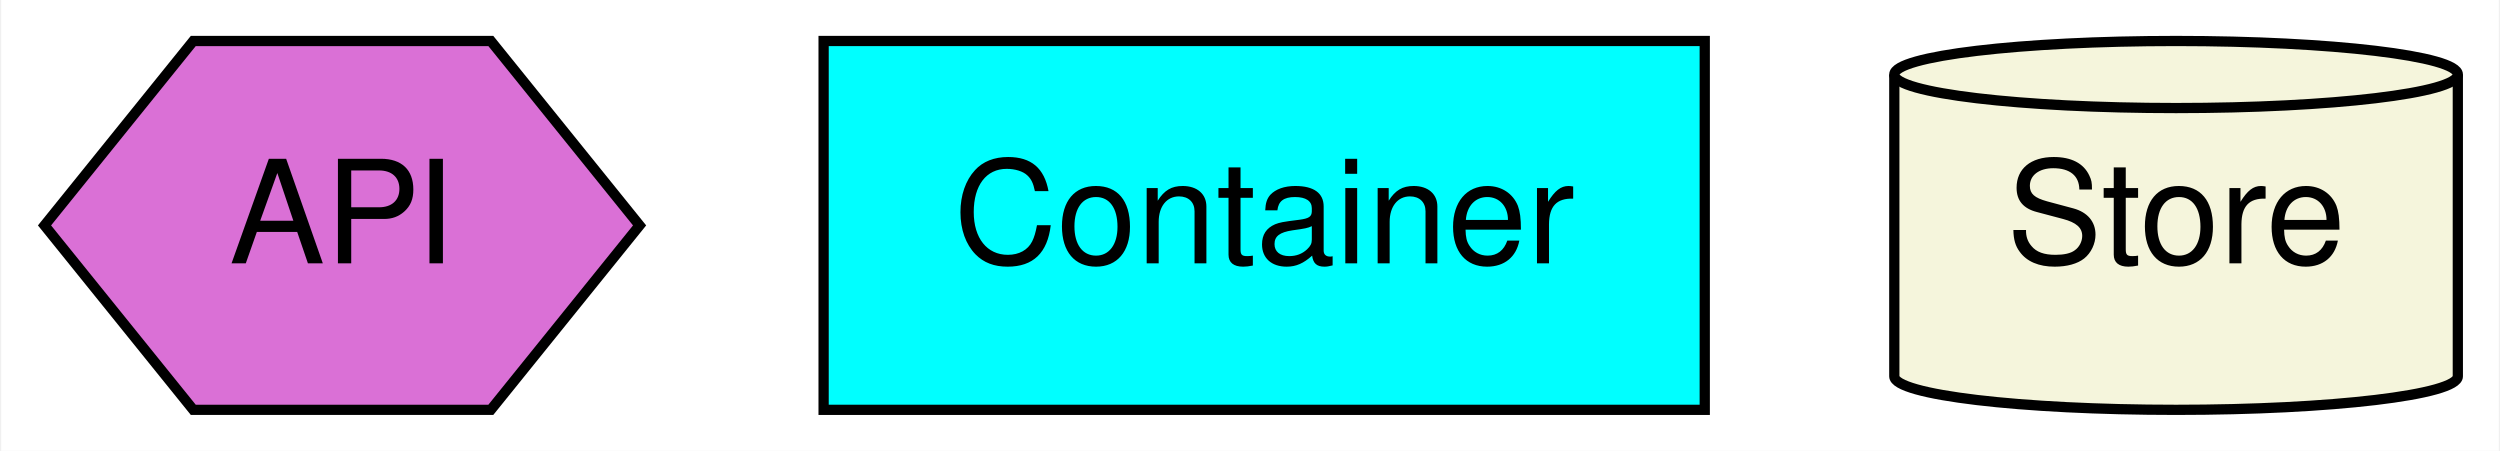
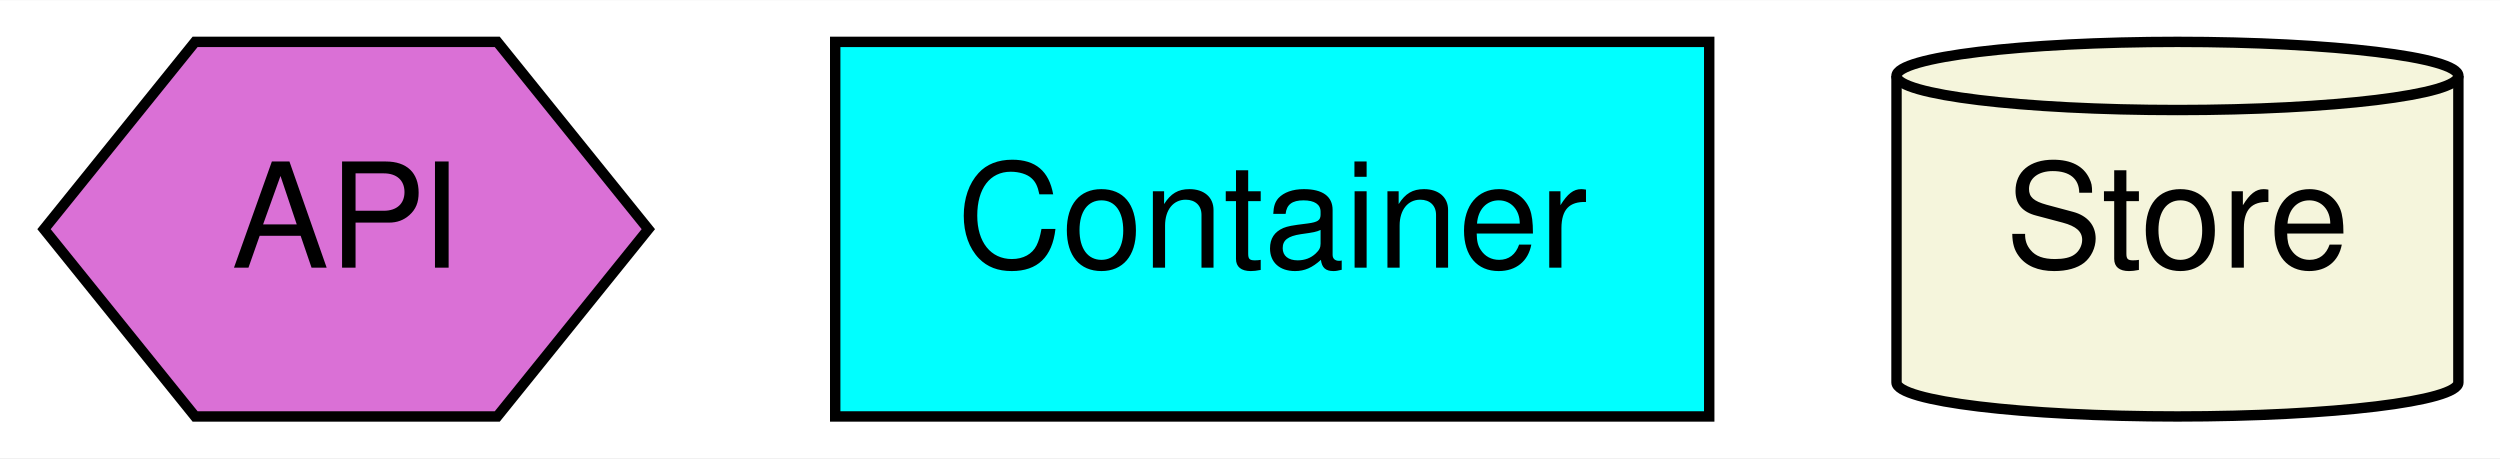
- <svg xmlns="http://www.w3.org/2000/svg" width="244pt" height="44pt" viewBox="0.00 0.00 243.77 44.00">
+ <svg xmlns="http://www.w3.org/2000/svg" width="240pt" height="44pt" viewBox="0.00 0.00 240.27 44.00">
  <g id="graph0" class="graph" transform="scale(1 1) rotate(0) translate(4 40)">
-     <polygon fill="#ffffff" stroke="transparent" points="-4,4 -4,-40 239.769,-40 239.769,4 -4,4" />
+     <polygon fill="white" stroke="transparent" points="-4,4 -4,-40 236.27,-40 236.27,4 -4,4" />
    <g id="node1" class="node">
-       <polygon fill="#da70d6" stroke="#000000" points="58.309,-18 43.789,-36 14.749,-36 .229,-18 14.749,0 43.789,0 58.309,-18" />
-       <text text-anchor="middle" x="29.269" y="-14.3" font-family="Helvetica,sans-Serif" font-size="14.00" fill="#000000">API</text>
+       <polygon fill="orchid" stroke="black" points="58.31,-18 43.79,-36 14.75,-36 0.23,-18 14.75,0 43.79,0 58.31,-18" />
+       <text text-anchor="middle" x="29.27" y="-14.3" font-family="Helvetica,sans-Serif" font-size="14.00">API</text>
    </g>
    <g id="node2" class="node">
-       <polygon fill="#00ffff" stroke="#000000" points="162.269,-36 76.269,-36 76.269,0 162.269,0 162.269,-36" />
-       <text text-anchor="middle" x="119.269" y="-14.3" font-family="Helvetica,sans-Serif" font-size="14.00" fill="#000000">Container</text>
+       <polygon fill="cyan" stroke="black" points="160.27,-36 76.27,-36 76.27,0 160.27,0 160.27,-36" />
+       <text text-anchor="middle" x="118.27" y="-14.3" font-family="Helvetica,sans-Serif" font-size="14.00">Container</text>
    </g>
    <g id="node3" class="node">
-       <path fill="#f5f5dc" stroke="#000000" d="M235.769,-32.727C235.769,-34.533 223.443,-36 208.269,-36 193.095,-36 180.769,-34.533 180.769,-32.727 180.769,-32.727 180.769,-3.273 180.769,-3.273 180.769,-1.467 193.095,0 208.269,0 223.443,0 235.769,-1.467 235.769,-3.273 235.769,-3.273 235.769,-32.727 235.769,-32.727" />
-       <path fill="none" stroke="#000000" d="M235.769,-32.727C235.769,-30.921 223.443,-29.454 208.269,-29.454 193.095,-29.454 180.769,-30.921 180.769,-32.727" />
-       <text text-anchor="middle" x="208.269" y="-14.3" font-family="Helvetica,sans-Serif" font-size="14.00" fill="#000000">Store</text>
+       <path fill="beige" stroke="black" d="M232.27,-32.73C232.27,-34.53 220.17,-36 205.27,-36 190.37,-36 178.27,-34.53 178.27,-32.73 178.27,-32.73 178.27,-3.27 178.27,-3.27 178.27,-1.47 190.37,0 205.27,0 220.17,0 232.27,-1.47 232.27,-3.27 232.27,-3.27 232.27,-32.73 232.27,-32.73" />
+       <path fill="none" stroke="black" d="M232.27,-32.73C232.27,-30.92 220.17,-29.45 205.27,-29.45 190.37,-29.45 178.27,-30.92 178.27,-32.73" />
+       <text text-anchor="middle" x="205.27" y="-14.3" font-family="Helvetica,sans-Serif" font-size="14.00">Store</text>
    </g>
  </g>
</svg>
